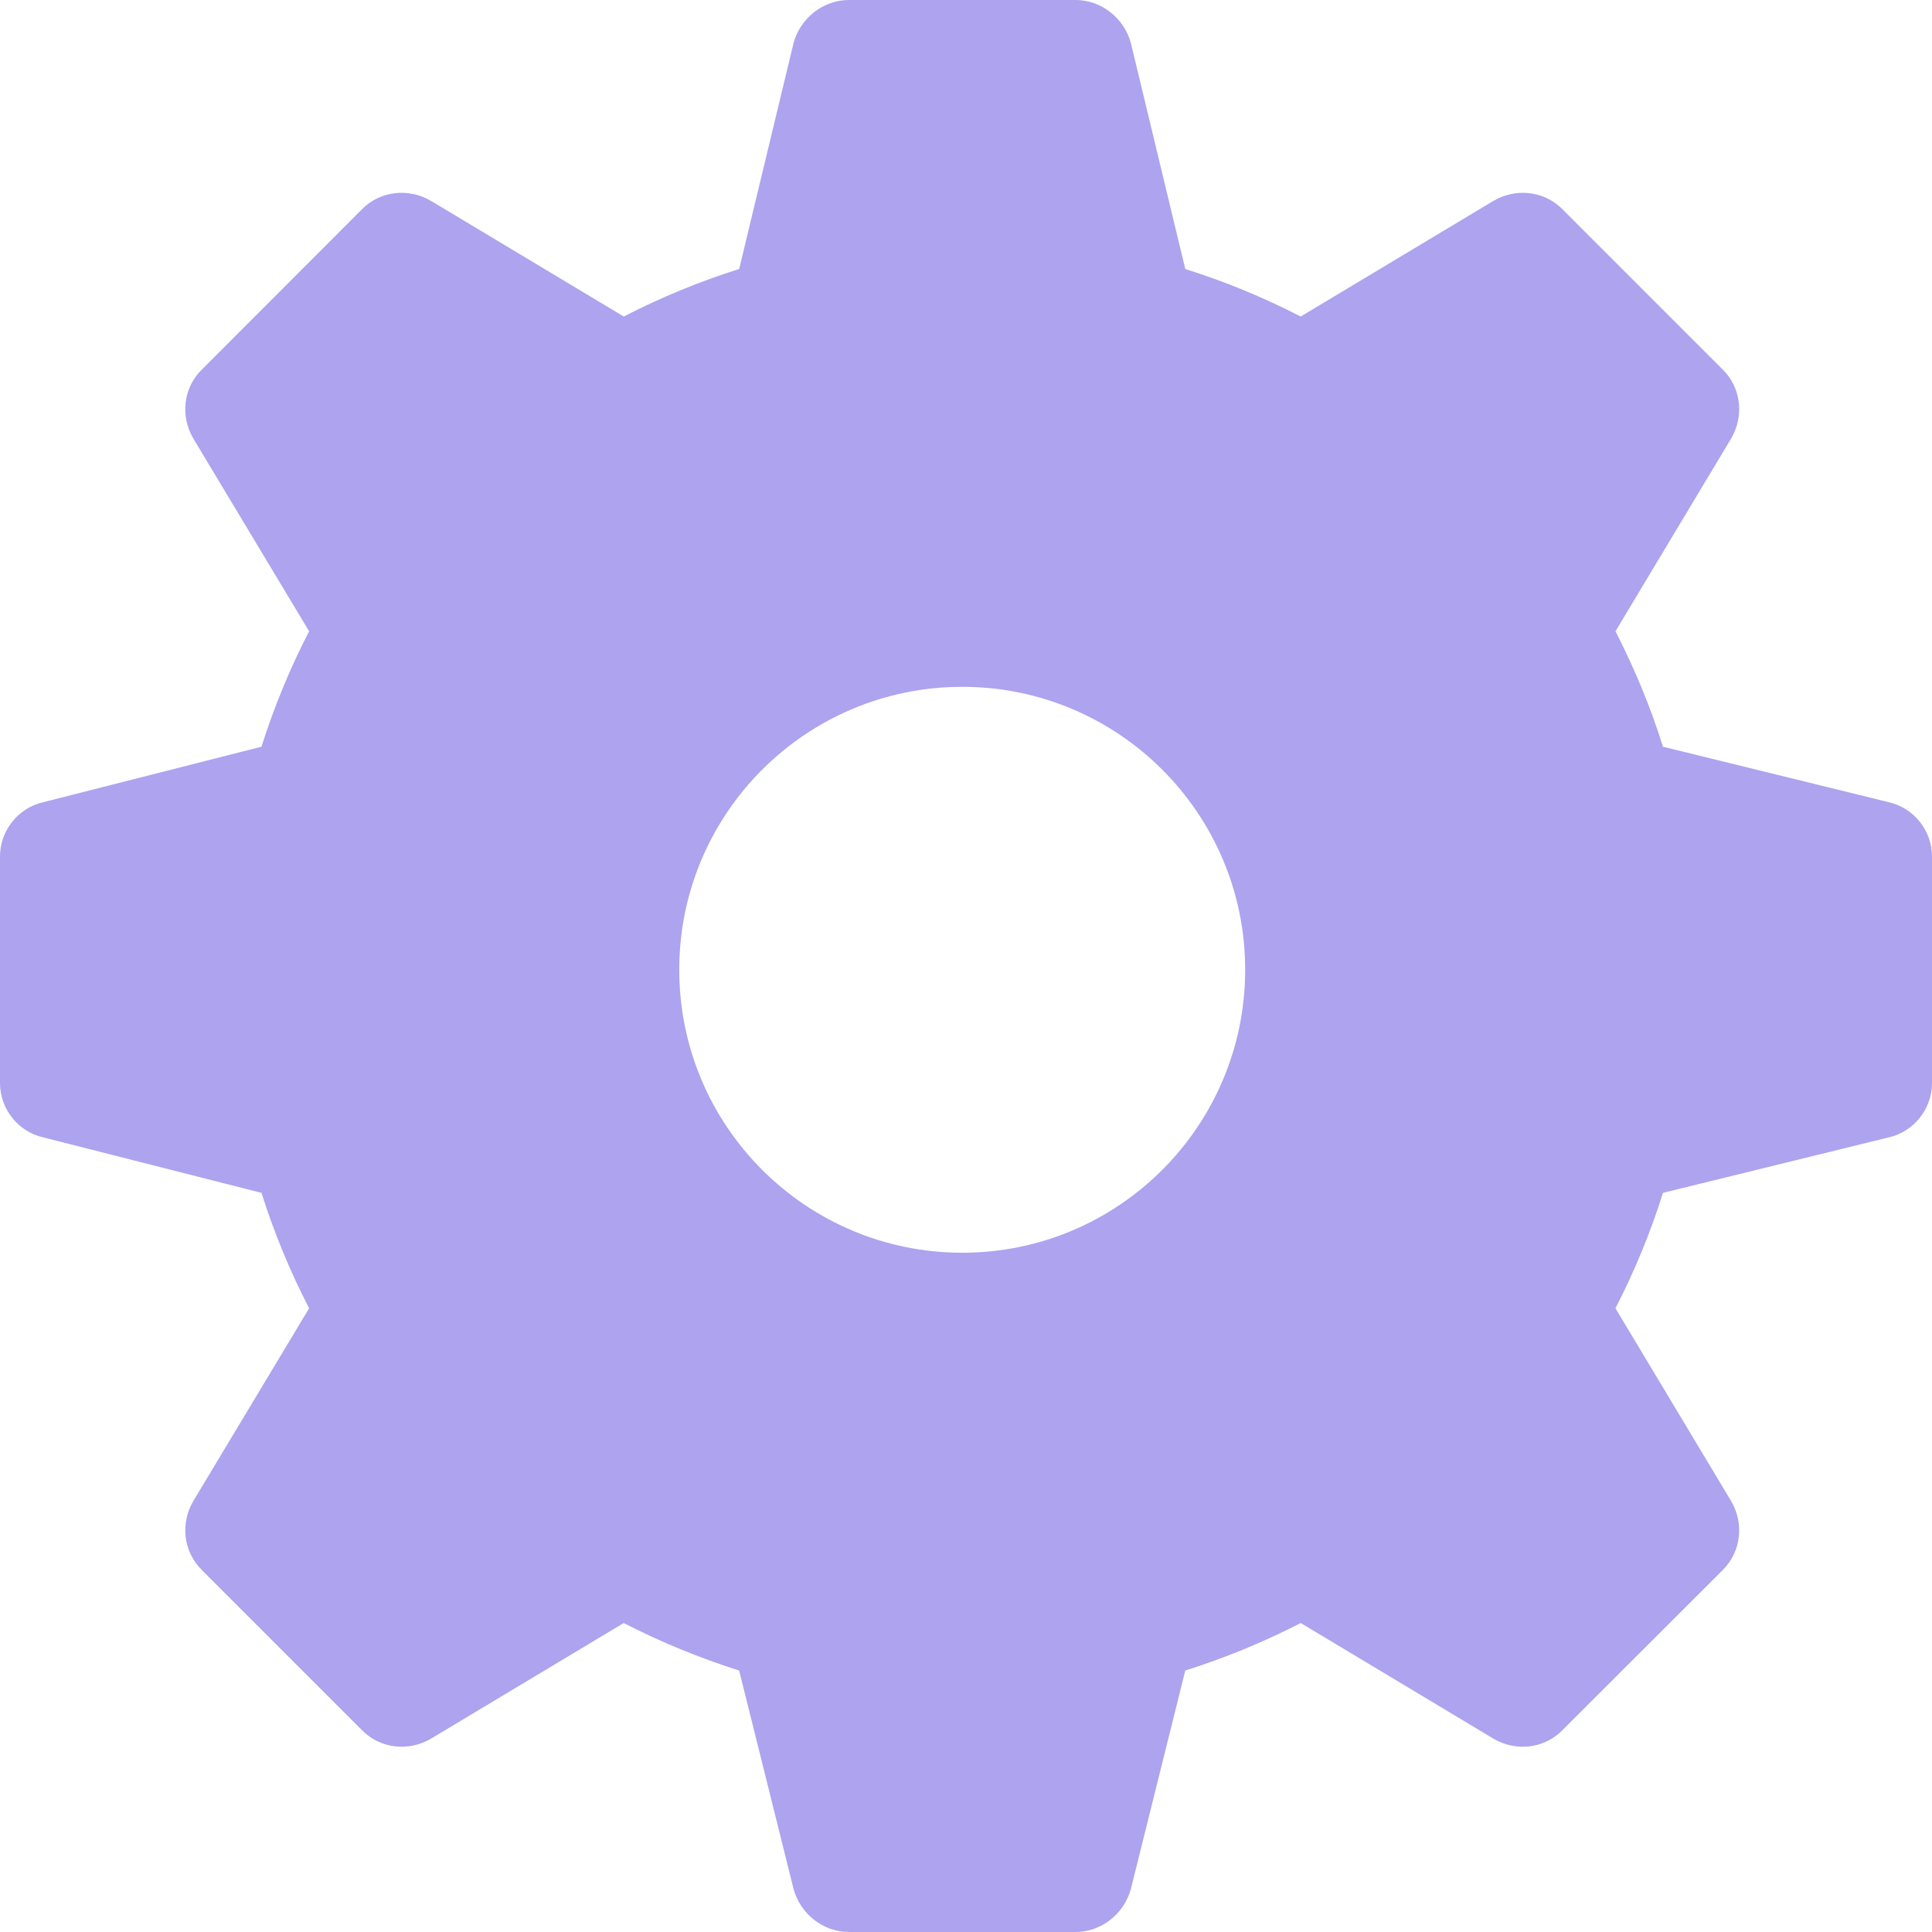
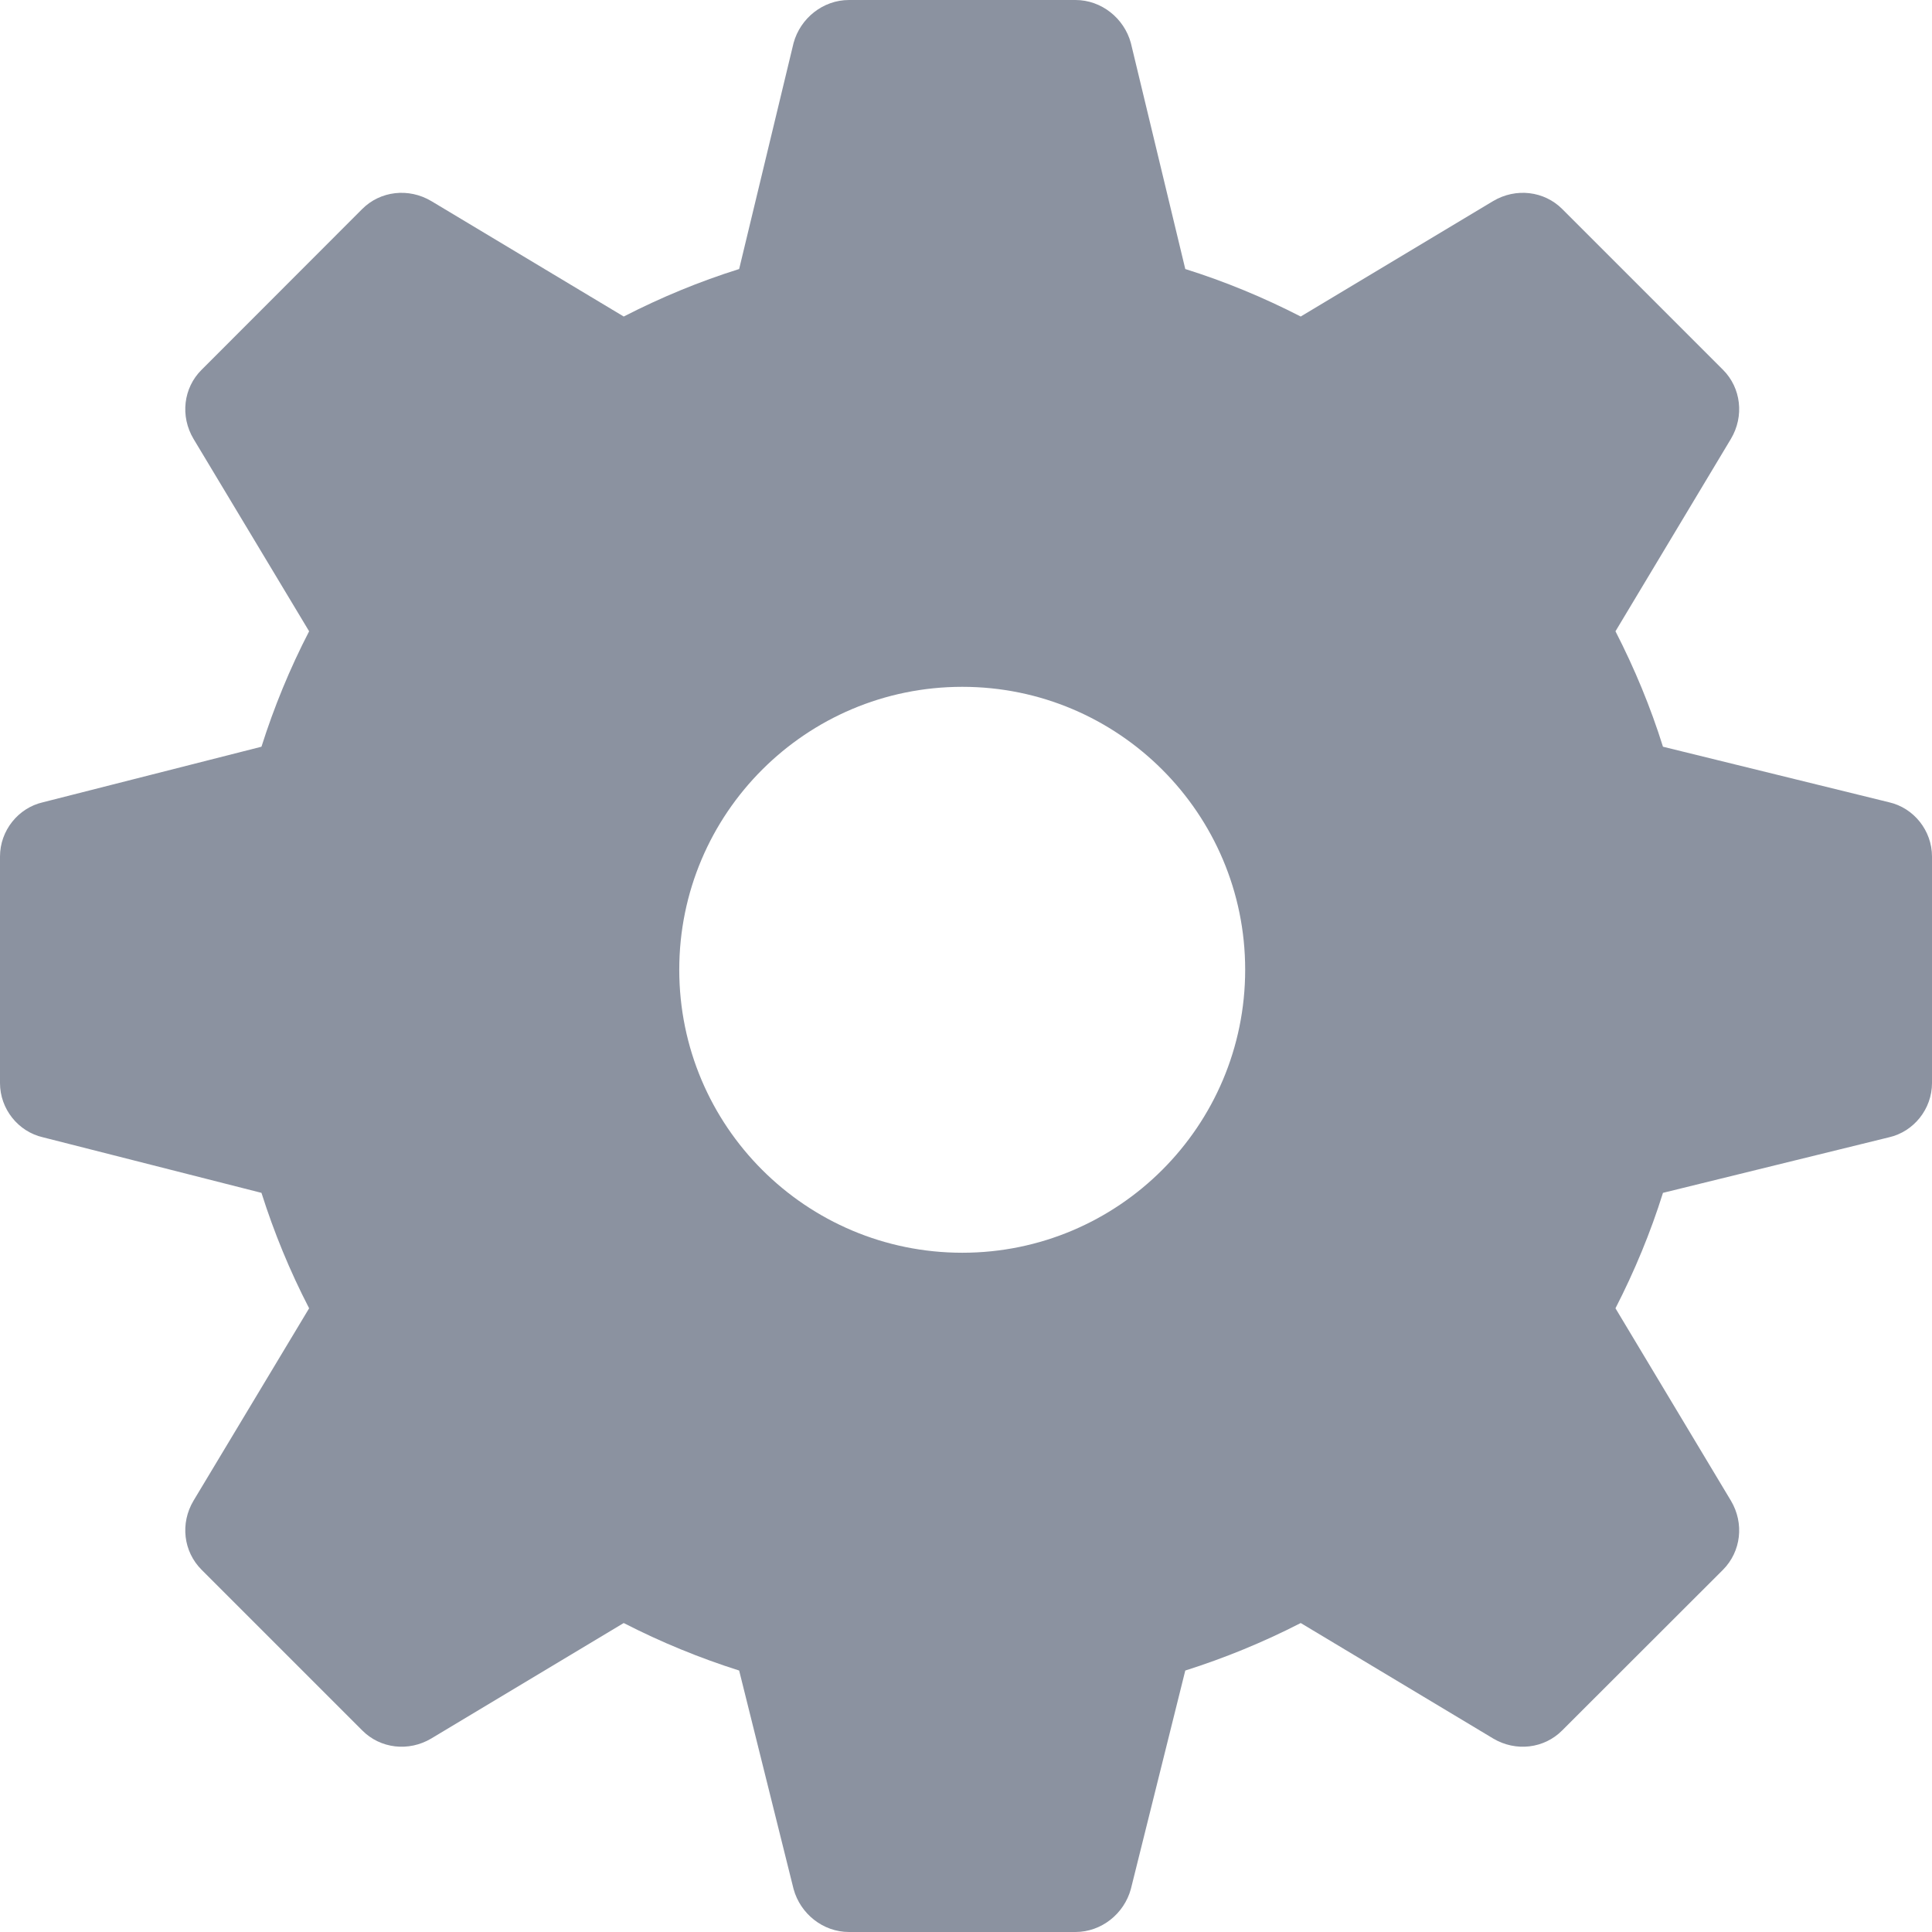
<svg xmlns="http://www.w3.org/2000/svg" width="12" height="12" viewBox="0 0 12 12" fill="none">
-   <path d="M11.733 4.983L10.329 4.638C10.252 4.392 10.153 4.153 10.034 3.921L10.751 2.726C10.835 2.585 10.814 2.409 10.702 2.297L9.703 1.298C9.591 1.186 9.415 1.165 9.274 1.249L8.079 1.966C7.847 1.847 7.608 1.748 7.362 1.671L7.024 0.267C6.982 0.113 6.841 0 6.68 0H5.273C5.112 0 4.971 0.113 4.929 0.267L4.591 1.671C4.345 1.748 4.106 1.847 3.874 1.966L2.679 1.249C2.538 1.165 2.362 1.186 2.25 1.298L1.252 2.297C1.139 2.409 1.118 2.585 1.202 2.726L1.92 3.921C1.8 4.153 1.702 4.392 1.624 4.638L0.267 4.983C0.113 5.018 0 5.159 0 5.32V6.727C0 6.888 0.113 7.029 0.267 7.064L1.624 7.409C1.702 7.655 1.8 7.894 1.92 8.126L1.202 9.321C1.118 9.462 1.139 9.637 1.252 9.75L2.25 10.748C2.362 10.861 2.538 10.882 2.679 10.798L3.874 10.081C4.106 10.2 4.345 10.298 4.591 10.376L4.929 11.733C4.971 11.887 5.112 12 5.273 12H6.68C6.841 12 6.982 11.887 7.024 11.733L7.362 10.376C7.608 10.298 7.847 10.2 8.079 10.081L9.274 10.798C9.415 10.882 9.591 10.861 9.703 10.748L10.702 9.75C10.814 9.637 10.835 9.462 10.751 9.321L10.034 8.126C10.153 7.894 10.252 7.655 10.329 7.409L11.733 7.064C11.887 7.029 12 6.888 12 6.727V5.32C12 5.159 11.887 5.018 11.733 4.983ZM5.977 7.781C5.006 7.781 4.219 6.994 4.219 6.023C4.219 5.053 5.006 4.266 5.977 4.266C6.947 4.266 7.734 5.053 7.734 6.023C7.734 6.994 6.947 7.781 5.977 7.781Z" fill="#ADA3EF" />
+   <path d="M11.733 4.983L10.329 4.638C10.252 4.392 10.153 4.153 10.034 3.921L10.751 2.726C10.835 2.585 10.814 2.409 10.702 2.297L9.703 1.298C9.591 1.186 9.415 1.165 9.274 1.249L8.079 1.966C7.847 1.847 7.608 1.748 7.362 1.671L7.024 0.267C6.982 0.113 6.841 0 6.68 0H5.273C5.112 0 4.971 0.113 4.929 0.267L4.591 1.671C4.345 1.748 4.106 1.847 3.874 1.966L2.679 1.249C2.538 1.165 2.362 1.186 2.25 1.298L1.252 2.297C1.139 2.409 1.118 2.585 1.202 2.726L1.92 3.921C1.8 4.153 1.702 4.392 1.624 4.638L0.267 4.983C0.113 5.018 0 5.159 0 5.32V6.727C0 6.888 0.113 7.029 0.267 7.064L1.624 7.409C1.702 7.655 1.8 7.894 1.92 8.126L1.202 9.321C1.118 9.462 1.139 9.637 1.252 9.75L2.25 10.748C2.362 10.861 2.538 10.882 2.679 10.798L3.874 10.081C4.106 10.2 4.345 10.298 4.591 10.376L4.929 11.733C4.971 11.887 5.112 12 5.273 12H6.68C6.841 12 6.982 11.887 7.024 11.733L7.362 10.376C7.608 10.298 7.847 10.2 8.079 10.081L9.274 10.798C9.415 10.882 9.591 10.861 9.703 10.748L10.702 9.75C10.814 9.637 10.835 9.462 10.751 9.321L10.034 8.126C10.153 7.894 10.252 7.655 10.329 7.409L11.733 7.064C11.887 7.029 12 6.888 12 6.727V5.32C12 5.159 11.887 5.018 11.733 4.983ZM5.977 7.781C5.006 7.781 4.219 6.994 4.219 6.023C4.219 5.053 5.006 4.266 5.977 4.266C6.947 4.266 7.734 5.053 7.734 6.023C7.734 6.994 6.947 7.781 5.977 7.781Z" fill="#8b92a0" />
</svg>
